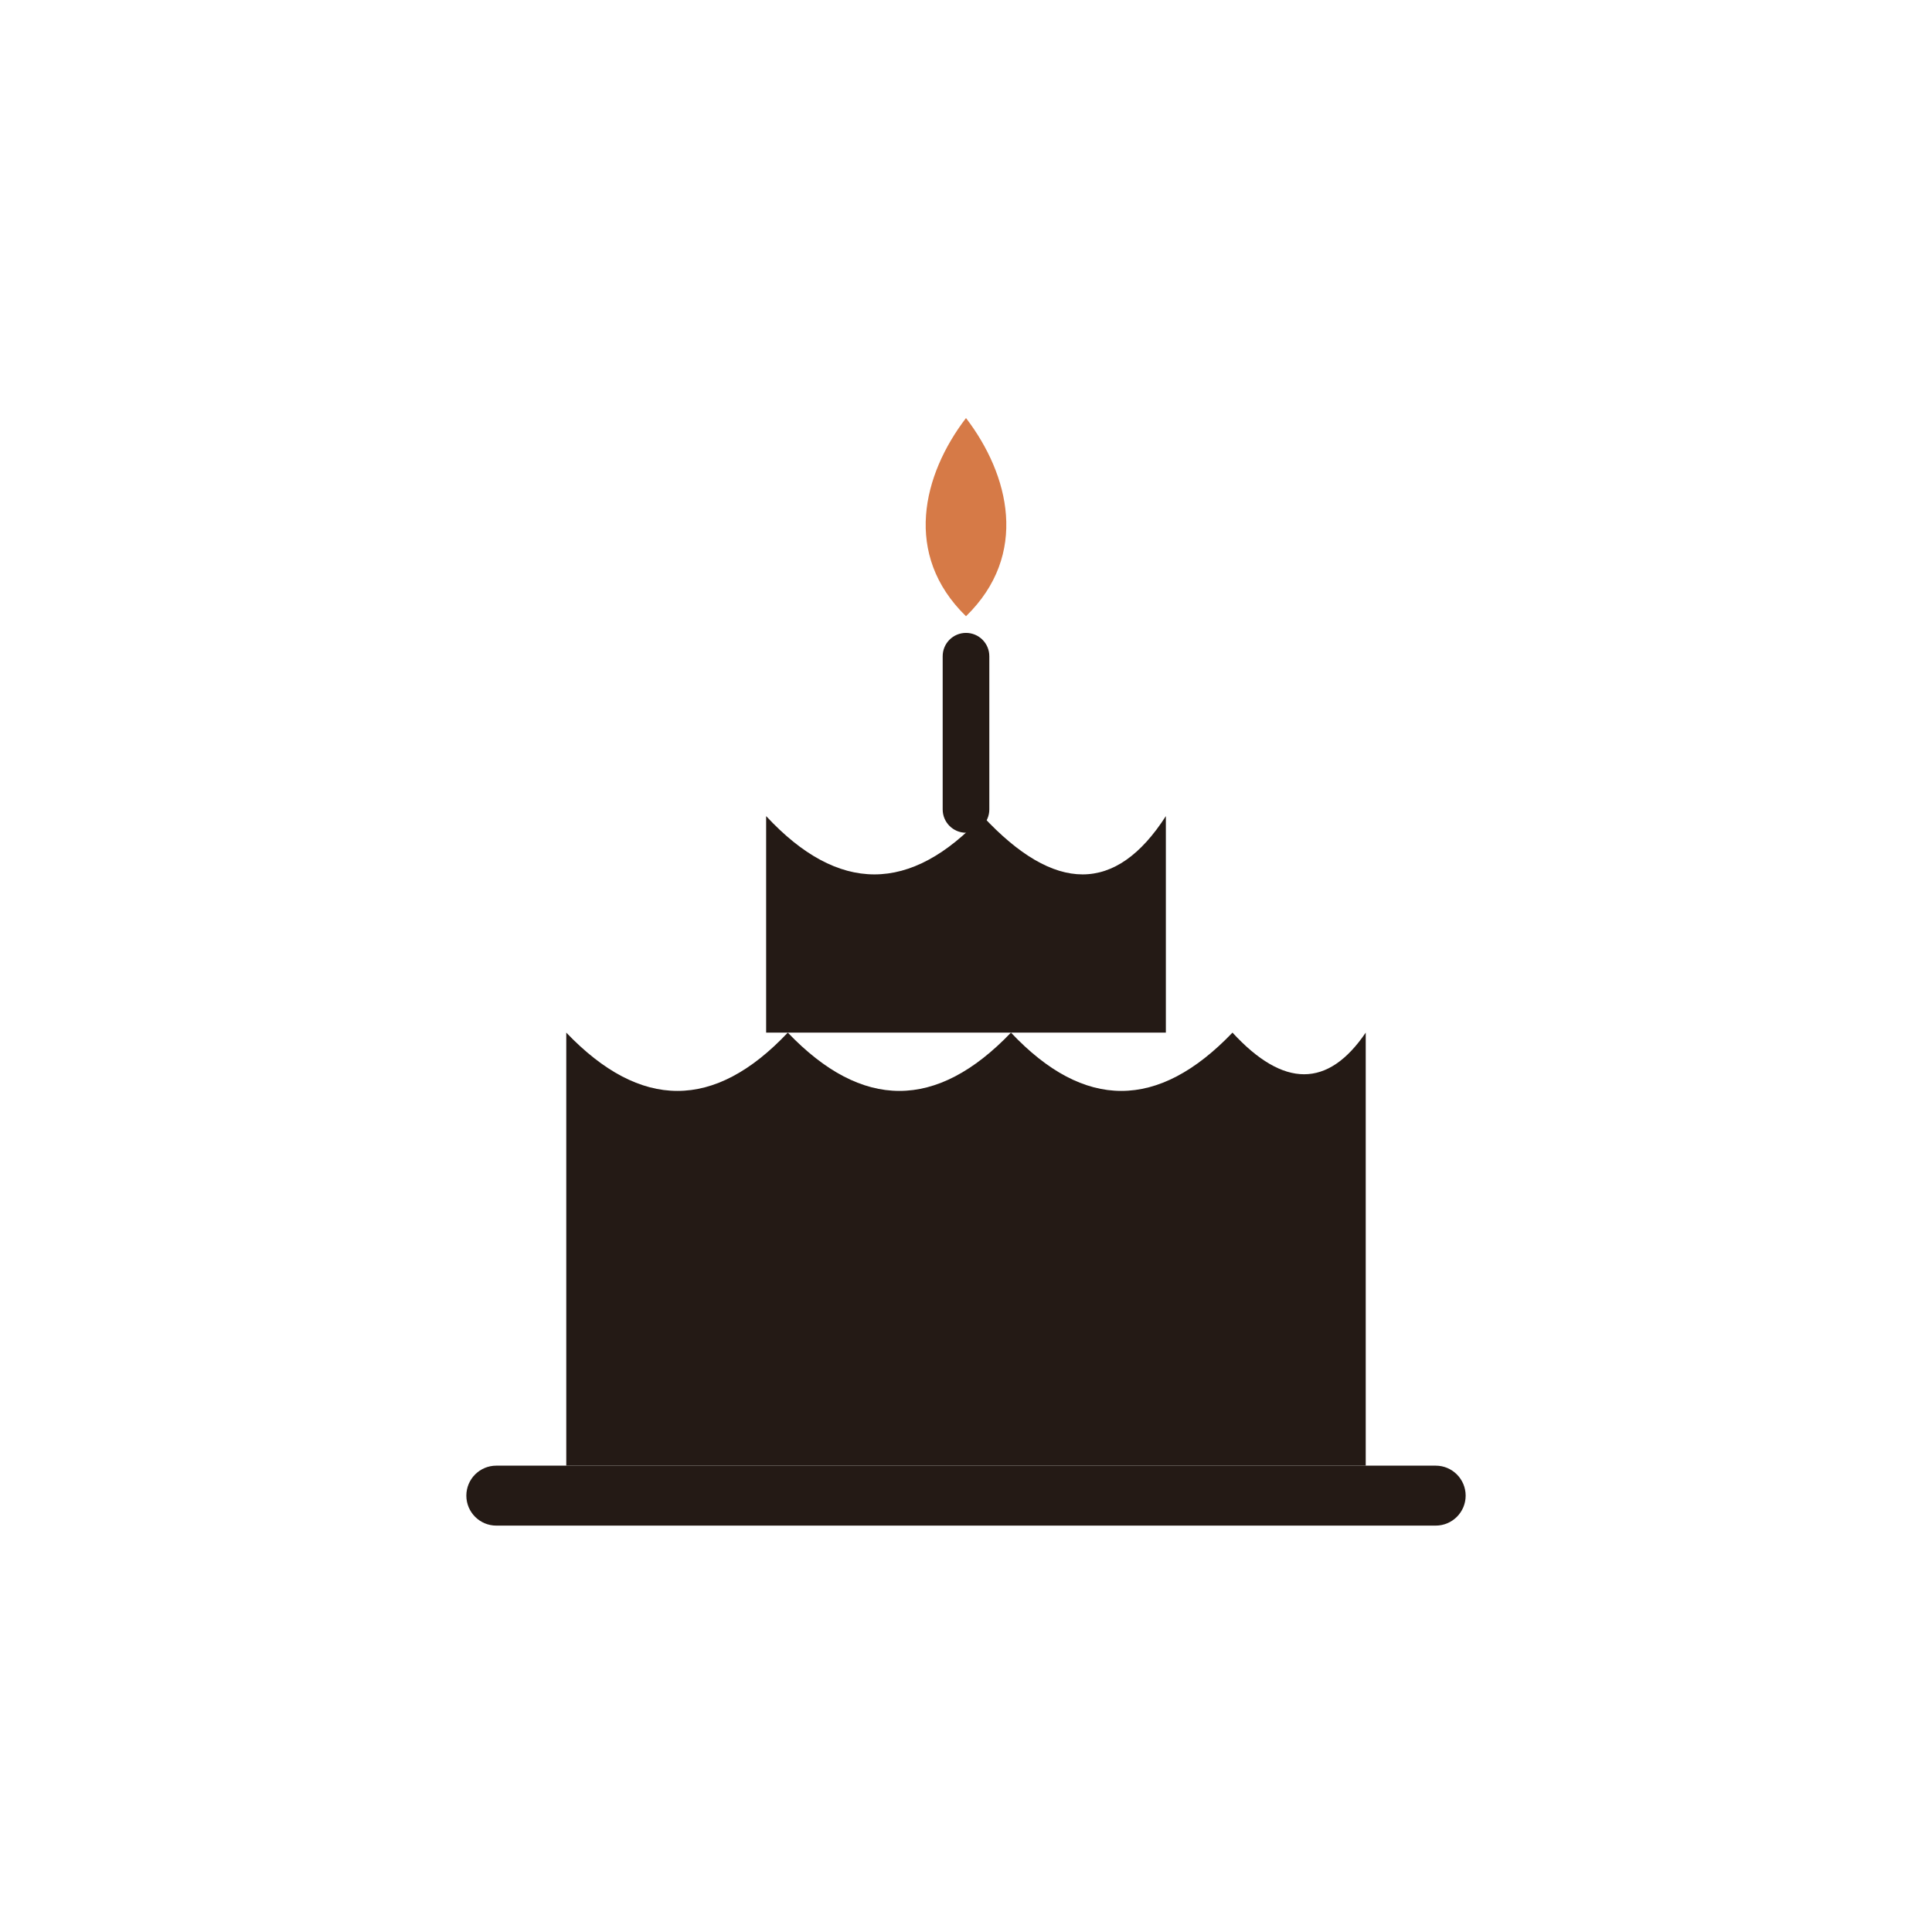
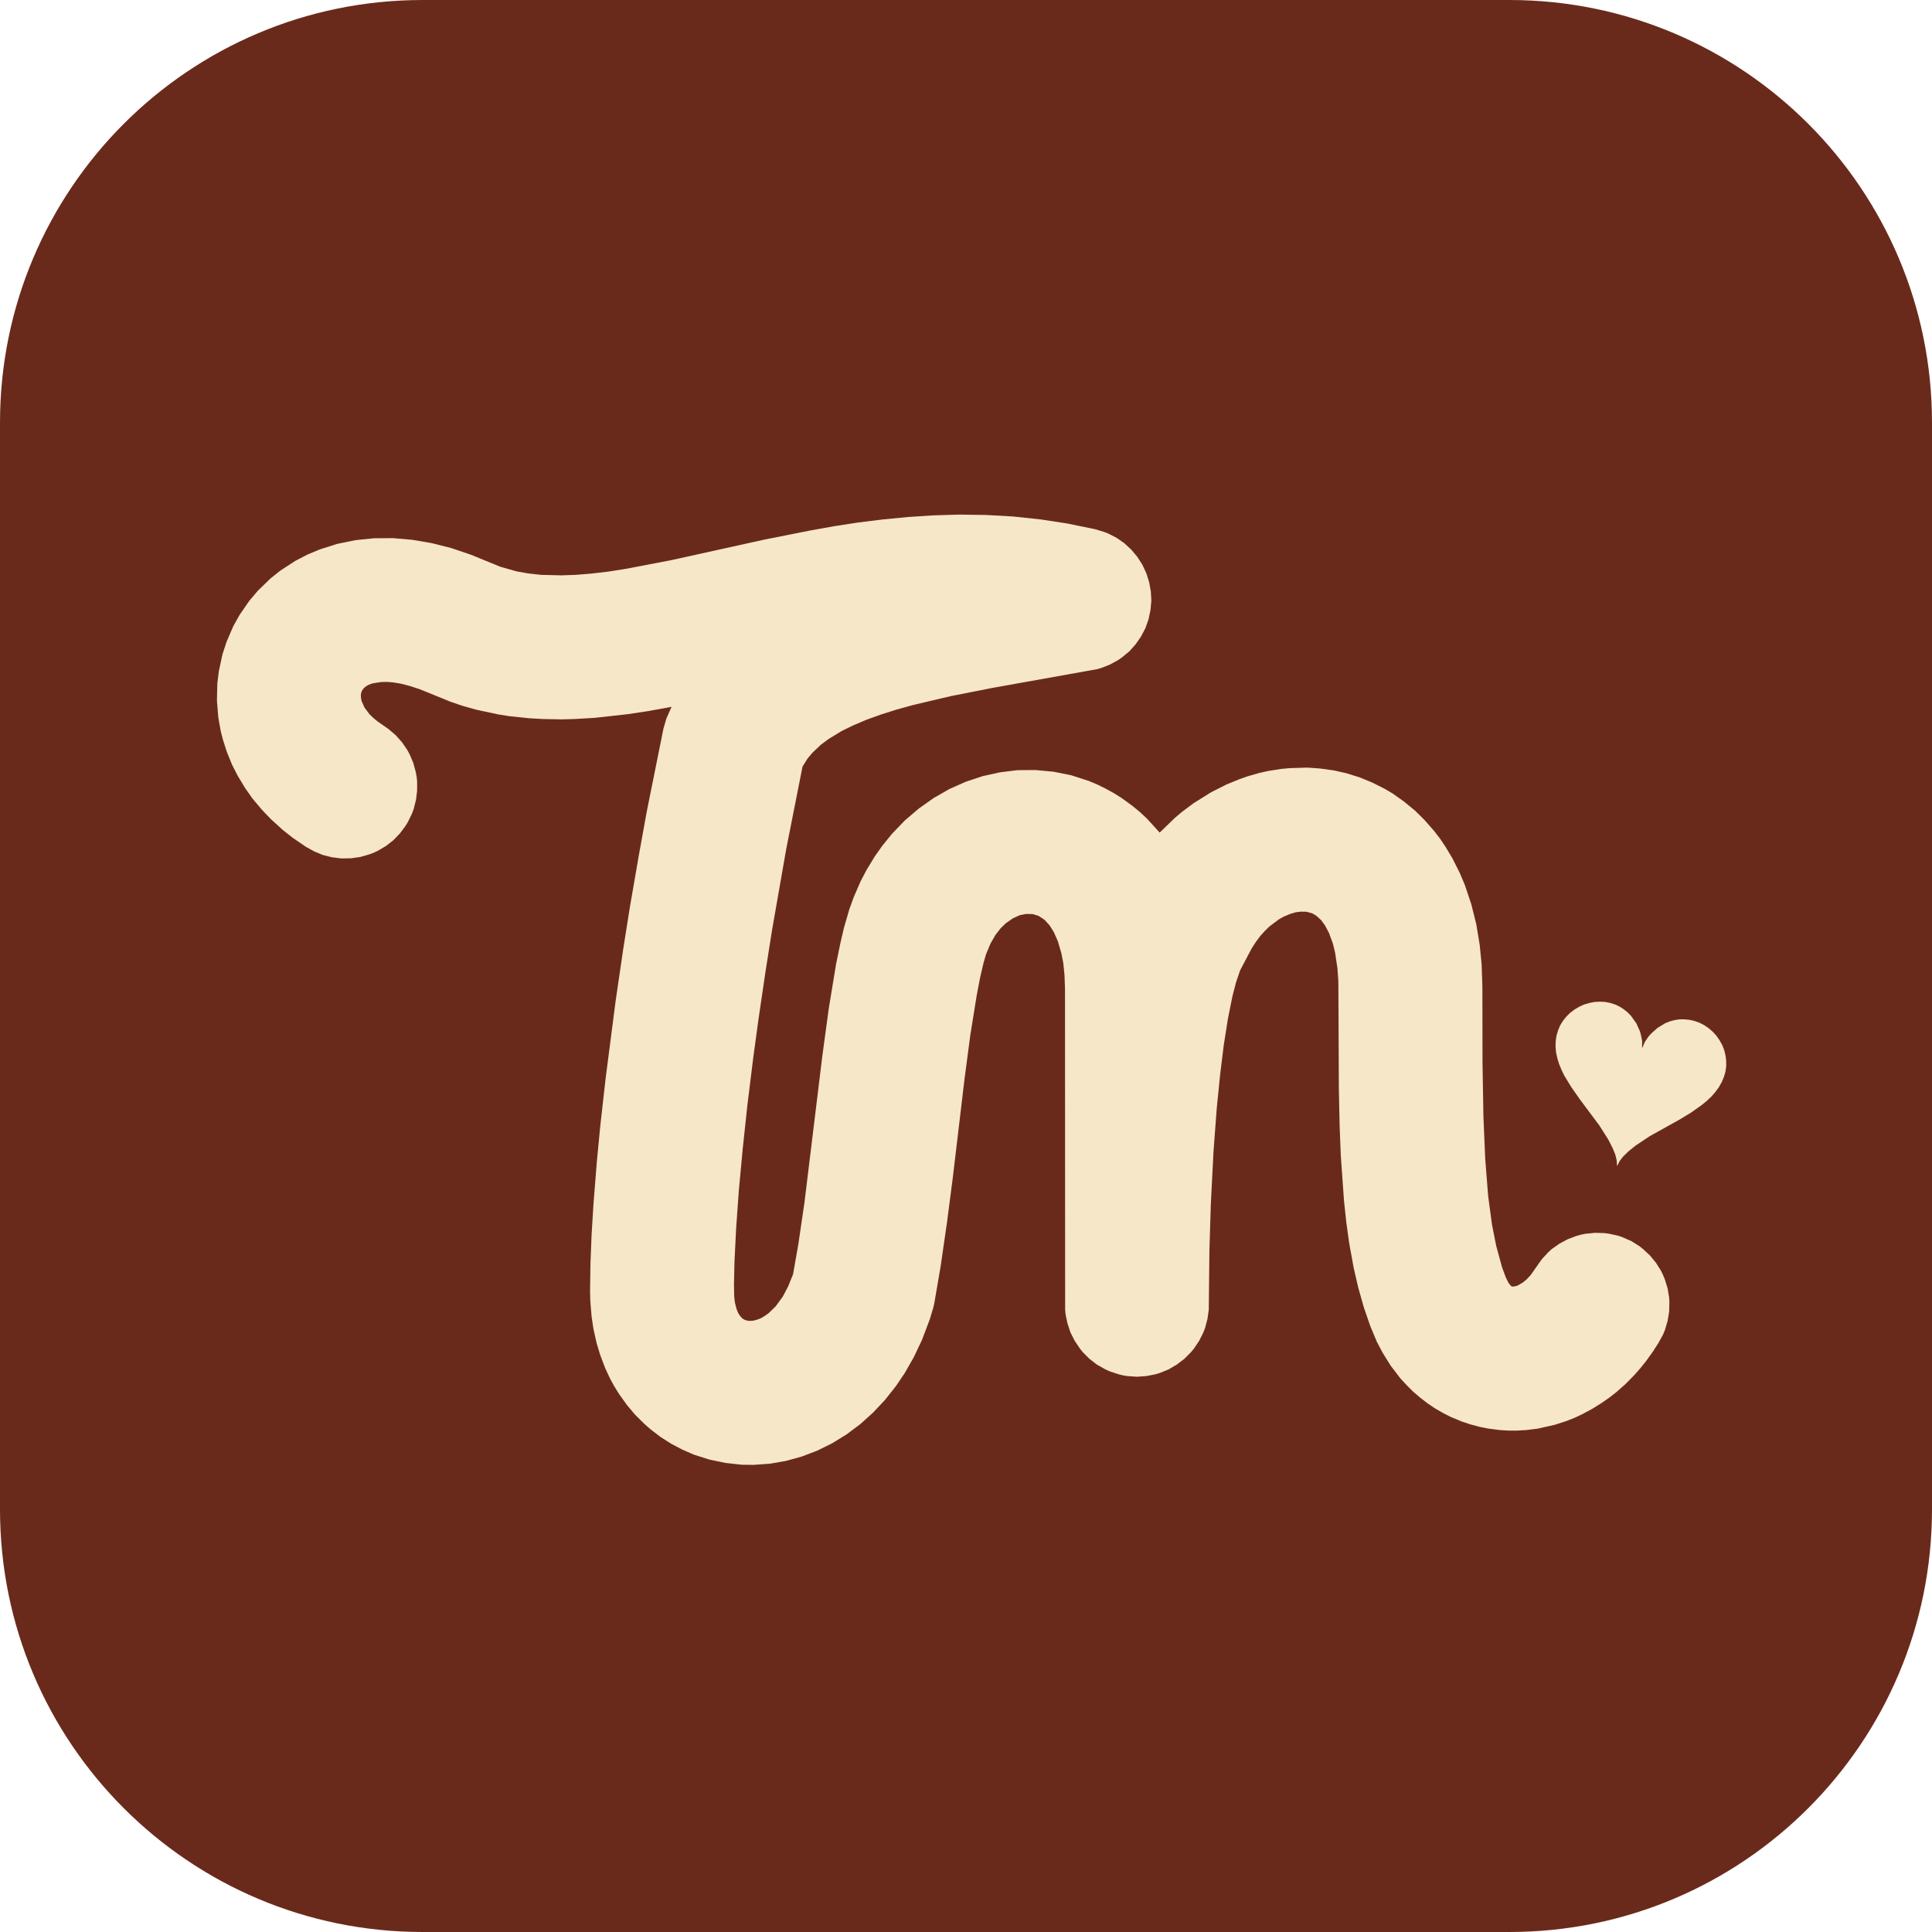
- <svg xmlns="http://www.w3.org/2000/svg" viewBox="0 0 116 116" width="116" height="116">
-   <g transform="translate(8,8)">
-     <rect x="20" y="80" width="60" height="3.6" rx="1.8" fill="#241A15" />
-     <path d="M26,80 L26,54 Q32.7,61 39.3,54 Q46,61 52.7,54 Q59.3,61 66,54 Q70.6,59 74,54 L74,80 Z" fill="#241A15" />
-     <path d="M38,54 L38,41 Q44.5,48 51,41 Q57.5,48 62,41 L62,54 Z" fill="#241A15" />
-     <rect x="48.6" y="30" width="2.8" height="12" rx="1.4" fill="#241A15" />
-     <path d="M50,29 C46.2,25.3 47.4,20.5 50,17.1 C52.6,20.5 53.8,25.3 50,29 Z" fill="#D67A47" />
+ <svg xmlns="http://www.w3.org/2000/svg" viewBox="0 0 64 64" width="64" height="64">
+   <rect width="64" height="64" rx="14" fill="#6A2A1B" />
+   <g transform="translate(32.00 32.50) scale(0.42373)">
+     <path d="M-45.99 -20.29L-46.35 -20.59L-46.64 -20.87L-47.02 -21.38L-47.25 -21.89L-47.30 -22.13L-47.31 -22.38L-47.27 -22.59L-47.19 -22.75L-47.08 -22.90L-46.90 -23.05L-46.69 -23.17L-46.37 -23.28L-45.72 -23.38L-45.29 -23.39L-44.77 -23.35L-44.17 -23.25L-43.48 -23.07L-42.71 -22.82L-40.25 -21.82L-39.39 -21.53L-38.30 -21.22L-36.57 -20.85L-35.70 -20.71L-34.16 -20.55L-33.13 -20.49L-31.58 -20.46L-30.59 -20.49L-29.03 -20.58L-26.42 -20.87L-24.78 -21.12L-23.02 -21.44L-23.42 -20.53L-23.65 -19.75L-24.96 -13.24L-25.56 -9.93L-26.27 -5.83L-26.79 -2.55L-27.38 1.47L-28.18 7.66L-28.59 11.31L-28.86 14.12L-29.12 17.38L-29.27 19.82L-29.36 22.11L-29.39 24.29L-29.37 25.02L-29.27 26.22L-29.13 27.17L-28.88 28.29L-28.60 29.22L-28.21 30.25L-27.80 31.13L-27.47 31.72L-27.11 32.30L-26.50 33.15L-25.87 33.90L-25.14 34.62L-24.65 35.05L-23.88 35.64L-23.03 36.18L-22.19 36.62L-21.28 37.02L-20.05 37.41L-18.80 37.67L-17.53 37.81L-16.60 37.82L-15.33 37.73L-14.07 37.51L-12.84 37.17L-11.63 36.71L-10.46 36.13L-9.34 35.44L-8.27 34.64L-7.27 33.74L-6.33 32.74L-5.47 31.65L-4.80 30.66L-4.08 29.40L-3.44 28.05L-2.83 26.44L-2.56 25.54L-2.48 25.20L-1.98 22.28L-1.48 18.82L-1.03 15.35L-0.12 7.69L0.34 4.20L0.84 1.10L1.10 -0.26L1.37 -1.42L1.57 -2.11L1.91 -2.92L2.29 -3.59L2.70 -4.12L3.12 -4.53L3.67 -4.91L4.20 -5.15L4.68 -5.25L5.21 -5.24L5.67 -5.10L6.13 -4.80L6.54 -4.35L6.86 -3.84L7.18 -3.12L7.46 -2.16L7.61 -1.38L7.70 -0.48L7.74 0.59L7.75 25.67L7.78 26.03L7.93 26.75L8.16 27.45L8.49 28.11L8.90 28.72L9.13 29.01L9.65 29.53L10.23 29.98L10.87 30.34L11.21 30.50L11.90 30.73L12.26 30.82L12.62 30.88L13.36 30.93L14.09 30.88L14.81 30.74L15.17 30.63L15.85 30.35L16.48 29.98L17.07 29.53L17.59 29.01L17.82 28.73L18.23 28.12L18.56 27.46L18.69 27.12L18.88 26.40L18.98 25.68L19.03 21.06L19.14 17.43L19.35 13.32L19.60 9.98L19.86 7.38L20.15 5.01L20.48 2.92L20.83 1.18L21.11 0.10L21.43 -0.84L22.33 -2.55L22.66 -3.06L23.00 -3.52L23.36 -3.92L23.72 -4.27L24.45 -4.82L24.80 -5.02L25.31 -5.24L25.77 -5.38L26.18 -5.43L26.63 -5.42L27.08 -5.29L27.40 -5.10L27.76 -4.77L28.06 -4.36L28.38 -3.76L28.68 -2.94L28.85 -2.25L29.04 -0.99L29.11 0.00L29.15 8.45L29.21 11.33L29.30 13.63L29.55 17.16L29.73 18.85L29.95 20.44L30.31 22.43L30.67 23.98L31.10 25.50L31.61 26.98L32.12 28.20L32.58 29.07L33.21 30.08L33.96 31.06L34.44 31.58L34.96 32.10L35.50 32.56L36.07 33.00L36.66 33.40L37.28 33.76L37.91 34.08L38.78 34.44L39.45 34.66L40.12 34.84L40.81 34.98L41.73 35.10L42.41 35.14L43.11 35.14L43.78 35.10L44.69 34.99L46.02 34.69L46.89 34.41L47.56 34.15L48.15 33.87L48.96 33.44L49.74 32.95L50.35 32.52L50.86 32.12L51.56 31.50L52.22 30.83L52.74 30.24L53.15 29.73L53.71 28.95L54.15 28.26L54.50 27.62L54.64 27.28L54.85 26.57L54.97 25.84L54.99 25.11L54.97 24.74L54.85 24.02L54.63 23.31L54.49 22.97L54.33 22.64L53.94 22.02L53.47 21.45L52.93 20.95L52.64 20.72L52.02 20.33L51.34 20.03L51.00 19.91L50.28 19.75L49.91 19.70L49.18 19.68L48.45 19.75L48.09 19.82L47.73 19.92L47.04 20.18L46.39 20.53L45.79 20.95L45.52 21.20L45.02 21.74L44.13 23.00L43.81 23.34L43.51 23.58L43.09 23.82L42.76 23.89L42.61 23.84L42.41 23.59L42.21 23.19L41.91 22.38L41.45 20.70L41.12 19.03L40.82 16.80L40.59 13.88L40.45 10.56L40.38 6.36L40.37 0.46L40.31 -1.32L40.16 -2.83L39.89 -4.46L39.50 -6.02L39.00 -7.51L38.60 -8.46L38.03 -9.59L37.50 -10.48L37.08 -11.11L36.62 -11.71L35.84 -12.60L35.10 -13.33L34.21 -14.06L33.36 -14.66L32.74 -15.03L31.74 -15.53L30.79 -15.92L29.74 -16.25L28.76 -16.47L27.68 -16.62L26.70 -16.69L25.34 -16.65L24.66 -16.59L23.59 -16.42L22.92 -16.27L22.02 -16.01L21.39 -15.79L20.36 -15.37L19.14 -14.75L17.78 -13.90L16.86 -13.21L16.33 -12.76L15.14 -11.61L14.14 -12.71L13.59 -13.22L13.02 -13.69L12.17 -14.31L11.55 -14.70L10.91 -15.05L10.26 -15.37L9.59 -15.65L8.23 -16.09L6.84 -16.37L5.43 -16.50L4.03 -16.49L2.65 -16.32L1.29 -16.02L-0.03 -15.58L-1.31 -15.01L-2.53 -14.31L-3.69 -13.49L-4.78 -12.56L-5.79 -11.51L-6.55 -10.57L-7.13 -9.75L-7.78 -8.68L-8.25 -7.78L-8.77 -6.58L-9.12 -5.62L-9.54 -4.17L-9.82 -2.97L-10.16 -1.32L-10.73 2.16L-11.23 5.84L-12.63 17.32L-13.10 20.53L-13.52 22.92L-13.91 23.88L-14.32 24.66L-14.89 25.44L-15.43 25.96L-15.69 26.15L-16.04 26.36L-16.36 26.48L-16.72 26.56L-17.05 26.56L-17.29 26.49L-17.48 26.38L-17.67 26.17L-17.81 25.95L-17.95 25.60L-18.07 25.11L-18.12 24.68L-18.14 23.76L-18.10 21.94L-17.97 19.32L-17.76 16.37L-17.46 13.15L-17.09 9.69L-16.64 6.05L-16.23 3.03L-15.66 -0.84L-15.16 -4.00L-14.05 -10.35L-12.78 -16.77L-12.38 -17.41L-11.99 -17.87L-11.33 -18.49L-10.72 -18.94L-9.72 -19.55L-8.82 -19.99L-7.81 -20.42L-6.68 -20.83L-5.45 -21.22L-4.11 -21.59L-1.18 -22.28L2.06 -22.92L10.22 -24.38L10.58 -24.48L11.26 -24.75L11.90 -25.10L12.20 -25.31L12.77 -25.78L13.26 -26.33L13.68 -26.93L14.02 -27.58L14.27 -28.28L14.42 -28.99L14.49 -29.73L14.45 -30.46L14.32 -31.18L14.10 -31.88L13.79 -32.55L13.39 -33.17L12.92 -33.73L12.38 -34.23L11.78 -34.65L11.12 -34.99L10.78 -35.12L10.08 -35.33L7.88 -35.78L5.85 -36.09L3.70 -36.32L1.59 -36.44L-0.49 -36.47L-2.54 -36.41L-4.55 -36.28L-6.51 -36.09L-8.44 -35.85L-10.32 -35.56L-12.16 -35.23L-15.74 -34.52L-23.03 -32.91L-26.64 -32.22L-27.99 -32.01L-29.27 -31.86L-30.49 -31.76L-31.64 -31.72L-33.24 -31.76L-34.22 -31.87L-35.13 -32.03L-36.40 -32.39L-38.67 -33.32L-40.23 -33.85L-41.77 -34.24L-43.30 -34.50L-44.81 -34.63L-46.29 -34.62L-47.74 -34.47L-49.16 -34.18L-50.51 -33.75L-51.45 -33.36L-52.42 -32.86L-53.59 -32.10L-54.37 -31.48L-55.36 -30.52L-56.03 -29.73L-56.80 -28.61L-57.28 -27.75L-57.81 -26.52L-58.13 -25.54L-58.41 -24.23L-58.53 -23.26L-58.56 -21.92L-58.45 -20.58L-58.26 -19.53L-58.09 -18.87L-57.79 -17.93L-57.38 -16.92L-56.93 -16.04L-56.35 -15.08L-55.78 -14.27L-55.03 -13.38L-54.34 -12.66L-53.44 -11.84L-52.66 -11.22L-51.61 -10.50L-50.96 -10.14L-50.28 -9.86L-49.57 -9.68L-48.84 -9.59L-48.10 -9.60L-47.37 -9.70L-46.67 -9.90L-46.32 -10.03L-45.99 -10.18L-45.35 -10.56L-44.77 -11.01L-44.26 -11.54L-43.82 -12.13L-43.63 -12.44L-43.31 -13.10L-43.18 -13.45L-43.00 -14.16L-42.91 -14.89L-42.91 -15.63L-42.95 -15.99L-43.02 -16.36L-43.21 -17.06L-43.50 -17.74L-43.68 -18.07L-44.09 -18.67L-44.58 -19.22L-45.14 -19.70ZM52.85 5.26L52.86 4.69L52.76 4.19L52.68 3.91L52.41 3.31L51.99 2.72L51.73 2.45L51.43 2.21L51.11 2.00L50.75 1.83L50.37 1.71L49.97 1.63L49.56 1.61L49.14 1.63L48.73 1.71L48.32 1.83L47.93 2.01L47.56 2.23L47.22 2.49L46.92 2.79L46.66 3.12L46.44 3.48L46.28 3.87L46.16 4.28L46.10 4.70L46.09 5.14L46.13 5.58L46.23 6.04L46.37 6.49L46.56 6.95L46.78 7.40L47.33 8.30L47.95 9.19L49.51 11.28L50.22 12.40L50.55 13.05L50.77 13.59L50.87 14.02L50.90 14.47L51.10 14.07L51.37 13.72L51.79 13.31L52.36 12.85L53.46 12.12L55.74 10.85L56.67 10.29L57.53 9.68L57.92 9.36L58.28 9.02L58.59 8.66L58.86 8.29L59.08 7.90L59.25 7.50L59.37 7.09L59.43 6.67L59.43 6.25L59.38 5.83L59.28 5.41L59.13 5.02L58.92 4.64L58.68 4.29L58.39 3.97L58.07 3.69L57.72 3.45L57.35 3.26L56.96 3.12L56.57 3.03L56.17 2.99L55.78 2.99L55.39 3.05L55.02 3.15L54.67 3.29L54.06 3.66L53.57 4.10L53.37 4.32L53.08 4.74Z" fill="#F6E7C9" fill-rule="evenodd" />
  </g>
</svg>
